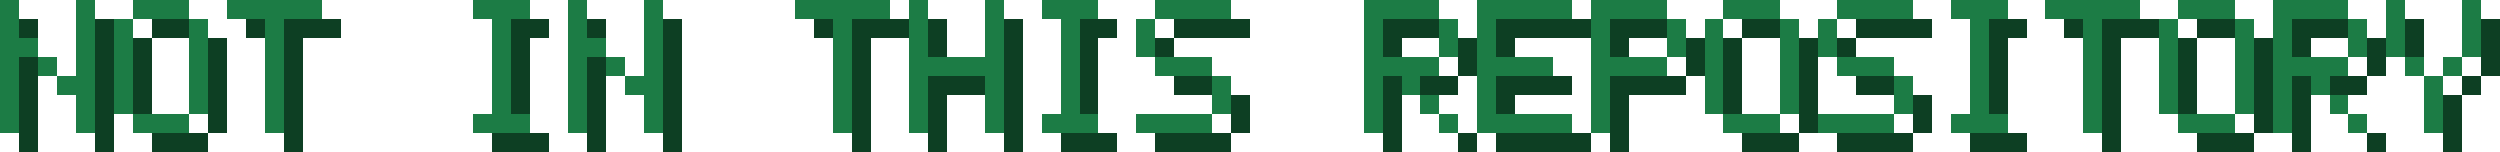
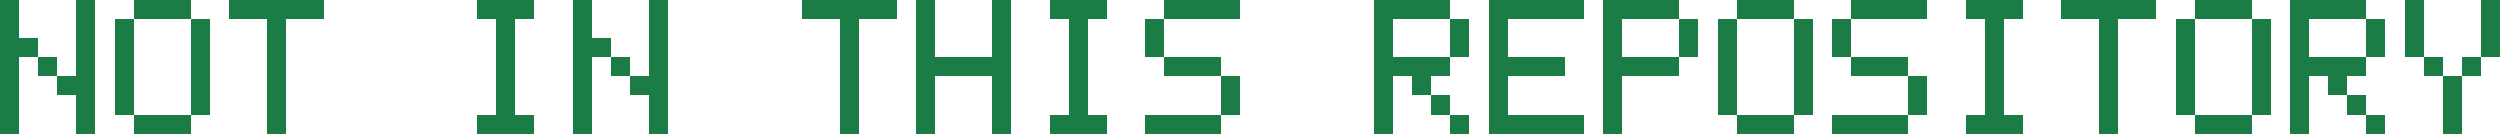
- <svg xmlns="http://www.w3.org/2000/svg" width="528" height="32" viewBox="0 0 528 32" shape-rendering="crispEdges" role="img" aria-label="Not In This Repository">
-   <style>.t{fill:#1c7c45}.s{fill:#0d3f23}@media (prefers-color-scheme:dark){.t{fill:#4cc17f}.s{fill:#06140b}}</style>
-   <rect class="s" x="4" y="4" width="4" height="4" />
-   <rect class="s" x="20" y="4" width="4" height="4" />
-   <rect class="s" x="4" y="8" width="4" height="4" />
-   <rect class="s" x="20" y="8" width="4" height="4" />
-   <rect class="s" x="4" y="12" width="8" height="4" />
-   <rect class="s" x="20" y="12" width="4" height="4" />
-   <rect class="s" x="4" y="16" width="4" height="4" />
-   <rect class="s" x="12" y="16" width="4" height="4" />
-   <rect class="s" x="20" y="16" width="4" height="4" />
-   <rect class="s" x="4" y="20" width="4" height="4" />
-   <rect class="s" x="16" y="20" width="8" height="4" />
-   <rect class="s" x="4" y="24" width="4" height="4" />
-   <rect class="s" x="20" y="24" width="4" height="4" />
-   <rect class="s" x="4" y="28" width="4" height="4" />
-   <rect class="s" x="20" y="28" width="4" height="4" />
-   <rect class="s" x="32" y="4" width="12" height="4" />
-   <rect class="s" x="28" y="8" width="4" height="4" />
-   <rect class="s" x="44" y="8" width="4" height="4" />
-   <rect class="s" x="28" y="12" width="4" height="4" />
-   <rect class="s" x="44" y="12" width="4" height="4" />
-   <rect class="s" x="28" y="16" width="4" height="4" />
-   <rect class="s" x="44" y="16" width="4" height="4" />
-   <rect class="s" x="28" y="20" width="4" height="4" />
-   <rect class="s" x="44" y="20" width="4" height="4" />
-   <rect class="s" x="28" y="24" width="4" height="4" />
-   <rect class="s" x="44" y="24" width="4" height="4" />
-   <rect class="s" x="32" y="28" width="12" height="4" />
-   <rect class="s" x="52" y="4" width="20" height="4" />
-   <rect class="s" x="60" y="8" width="4" height="4" />
-   <rect class="s" x="60" y="12" width="4" height="4" />
-   <rect class="s" x="60" y="16" width="4" height="4" />
-   <rect class="s" x="60" y="20" width="4" height="4" />
-   <rect class="s" x="60" y="24" width="4" height="4" />
-   <rect class="s" x="60" y="28" width="4" height="4" />
-   <rect class="s" x="104" y="4" width="12" height="4" />
-   <rect class="s" x="108" y="8" width="4" height="4" />
-   <rect class="s" x="108" y="12" width="4" height="4" />
-   <rect class="s" x="108" y="16" width="4" height="4" />
-   <rect class="s" x="108" y="20" width="4" height="4" />
-   <rect class="s" x="108" y="24" width="4" height="4" />
-   <rect class="s" x="104" y="28" width="12" height="4" />
-   <rect class="s" x="124" y="4" width="4" height="4" />
-   <rect class="s" x="140" y="4" width="4" height="4" />
-   <rect class="s" x="124" y="8" width="4" height="4" />
-   <rect class="s" x="140" y="8" width="4" height="4" />
-   <rect class="s" x="124" y="12" width="8" height="4" />
-   <rect class="s" x="140" y="12" width="4" height="4" />
-   <rect class="s" x="124" y="16" width="4" height="4" />
-   <rect class="s" x="132" y="16" width="4" height="4" />
-   <rect class="s" x="140" y="16" width="4" height="4" />
-   <rect class="s" x="124" y="20" width="4" height="4" />
-   <rect class="s" x="136" y="20" width="8" height="4" />
-   <rect class="s" x="124" y="24" width="4" height="4" />
-   <rect class="s" x="140" y="24" width="4" height="4" />
-   <rect class="s" x="124" y="28" width="4" height="4" />
-   <rect class="s" x="140" y="28" width="4" height="4" />
-   <rect class="s" x="172" y="4" width="20" height="4" />
-   <rect class="s" x="180" y="8" width="4" height="4" />
-   <rect class="s" x="180" y="12" width="4" height="4" />
-   <rect class="s" x="180" y="16" width="4" height="4" />
-   <rect class="s" x="180" y="20" width="4" height="4" />
-   <rect class="s" x="180" y="24" width="4" height="4" />
-   <rect class="s" x="180" y="28" width="4" height="4" />
-   <rect class="s" x="196" y="4" width="4" height="4" />
-   <rect class="s" x="212" y="4" width="4" height="4" />
-   <rect class="s" x="196" y="8" width="4" height="4" />
-   <rect class="s" x="212" y="8" width="4" height="4" />
-   <rect class="s" x="196" y="12" width="4" height="4" />
-   <rect class="s" x="212" y="12" width="4" height="4" />
-   <rect class="s" x="196" y="16" width="20" height="4" />
-   <rect class="s" x="196" y="20" width="4" height="4" />
-   <rect class="s" x="212" y="20" width="4" height="4" />
-   <rect class="s" x="196" y="24" width="4" height="4" />
-   <rect class="s" x="212" y="24" width="4" height="4" />
-   <rect class="s" x="196" y="28" width="4" height="4" />
-   <rect class="s" x="212" y="28" width="4" height="4" />
-   <rect class="s" x="224" y="4" width="12" height="4" />
-   <rect class="s" x="228" y="8" width="4" height="4" />
-   <rect class="s" x="228" y="12" width="4" height="4" />
-   <rect class="s" x="228" y="16" width="4" height="4" />
-   <rect class="s" x="228" y="20" width="4" height="4" />
-   <rect class="s" x="228" y="24" width="4" height="4" />
-   <rect class="s" x="224" y="28" width="12" height="4" />
-   <rect class="s" x="248" y="4" width="16" height="4" />
-   <rect class="s" x="244" y="8" width="4" height="4" />
-   <rect class="s" x="244" y="12" width="4" height="4" />
-   <rect class="s" x="248" y="16" width="12" height="4" />
-   <rect class="s" x="260" y="20" width="4" height="4" />
-   <rect class="s" x="260" y="24" width="4" height="4" />
-   <rect class="s" x="244" y="28" width="16" height="4" />
-   <rect class="s" x="292" y="4" width="16" height="4" />
-   <rect class="s" x="292" y="8" width="4" height="4" />
-   <rect class="s" x="308" y="8" width="4" height="4" />
-   <rect class="s" x="292" y="12" width="4" height="4" />
-   <rect class="s" x="308" y="12" width="4" height="4" />
-   <rect class="s" x="292" y="16" width="16" height="4" />
-   <rect class="s" x="292" y="20" width="4" height="4" />
-   <rect class="s" x="300" y="20" width="4" height="4" />
-   <rect class="s" x="292" y="24" width="4" height="4" />
-   <rect class="s" x="304" y="24" width="4" height="4" />
-   <rect class="s" x="292" y="28" width="4" height="4" />
-   <rect class="s" x="308" y="28" width="4" height="4" />
-   <rect class="s" x="316" y="4" width="20" height="4" />
-   <rect class="s" x="316" y="8" width="4" height="4" />
-   <rect class="s" x="316" y="12" width="4" height="4" />
-   <rect class="s" x="316" y="16" width="16" height="4" />
-   <rect class="s" x="316" y="20" width="4" height="4" />
-   <rect class="s" x="316" y="24" width="4" height="4" />
-   <rect class="s" x="316" y="28" width="20" height="4" />
-   <rect class="s" x="340" y="4" width="16" height="4" />
-   <rect class="s" x="340" y="8" width="4" height="4" />
-   <rect class="s" x="356" y="8" width="4" height="4" />
-   <rect class="s" x="340" y="12" width="4" height="4" />
-   <rect class="s" x="356" y="12" width="4" height="4" />
-   <rect class="s" x="340" y="16" width="16" height="4" />
-   <rect class="s" x="340" y="20" width="4" height="4" />
-   <rect class="s" x="340" y="24" width="4" height="4" />
-   <rect class="s" x="340" y="28" width="4" height="4" />
-   <rect class="s" x="368" y="4" width="12" height="4" />
-   <rect class="s" x="364" y="8" width="4" height="4" />
-   <rect class="s" x="380" y="8" width="4" height="4" />
-   <rect class="s" x="364" y="12" width="4" height="4" />
-   <rect class="s" x="380" y="12" width="4" height="4" />
-   <rect class="s" x="364" y="16" width="4" height="4" />
-   <rect class="s" x="380" y="16" width="4" height="4" />
-   <rect class="s" x="364" y="20" width="4" height="4" />
-   <rect class="s" x="380" y="20" width="4" height="4" />
-   <rect class="s" x="364" y="24" width="4" height="4" />
-   <rect class="s" x="380" y="24" width="4" height="4" />
-   <rect class="s" x="368" y="28" width="12" height="4" />
-   <rect class="s" x="392" y="4" width="16" height="4" />
-   <rect class="s" x="388" y="8" width="4" height="4" />
-   <rect class="s" x="388" y="12" width="4" height="4" />
-   <rect class="s" x="392" y="16" width="12" height="4" />
-   <rect class="s" x="404" y="20" width="4" height="4" />
-   <rect class="s" x="404" y="24" width="4" height="4" />
-   <rect class="s" x="388" y="28" width="16" height="4" />
-   <rect class="s" x="416" y="4" width="12" height="4" />
-   <rect class="s" x="420" y="8" width="4" height="4" />
-   <rect class="s" x="420" y="12" width="4" height="4" />
-   <rect class="s" x="420" y="16" width="4" height="4" />
-   <rect class="s" x="420" y="20" width="4" height="4" />
-   <rect class="s" x="420" y="24" width="4" height="4" />
-   <rect class="s" x="416" y="28" width="12" height="4" />
-   <rect class="s" x="436" y="4" width="20" height="4" />
-   <rect class="s" x="444" y="8" width="4" height="4" />
-   <rect class="s" x="444" y="12" width="4" height="4" />
-   <rect class="s" x="444" y="16" width="4" height="4" />
-   <rect class="s" x="444" y="20" width="4" height="4" />
-   <rect class="s" x="444" y="24" width="4" height="4" />
-   <rect class="s" x="444" y="28" width="4" height="4" />
-   <rect class="s" x="464" y="4" width="12" height="4" />
-   <rect class="s" x="460" y="8" width="4" height="4" />
-   <rect class="s" x="476" y="8" width="4" height="4" />
-   <rect class="s" x="460" y="12" width="4" height="4" />
-   <rect class="s" x="476" y="12" width="4" height="4" />
-   <rect class="s" x="460" y="16" width="4" height="4" />
-   <rect class="s" x="476" y="16" width="4" height="4" />
-   <rect class="s" x="460" y="20" width="4" height="4" />
-   <rect class="s" x="476" y="20" width="4" height="4" />
-   <rect class="s" x="460" y="24" width="4" height="4" />
-   <rect class="s" x="476" y="24" width="4" height="4" />
-   <rect class="s" x="464" y="28" width="12" height="4" />
-   <rect class="s" x="484" y="4" width="16" height="4" />
-   <rect class="s" x="484" y="8" width="4" height="4" />
-   <rect class="s" x="500" y="8" width="4" height="4" />
-   <rect class="s" x="484" y="12" width="4" height="4" />
-   <rect class="s" x="500" y="12" width="4" height="4" />
-   <rect class="s" x="484" y="16" width="16" height="4" />
-   <rect class="s" x="484" y="20" width="4" height="4" />
-   <rect class="s" x="492" y="20" width="4" height="4" />
-   <rect class="s" x="484" y="24" width="4" height="4" />
-   <rect class="s" x="496" y="24" width="4" height="4" />
-   <rect class="s" x="484" y="28" width="4" height="4" />
-   <rect class="s" x="500" y="28" width="4" height="4" />
-   <rect class="s" x="508" y="4" width="4" height="4" />
-   <rect class="s" x="524" y="4" width="4" height="4" />
-   <rect class="s" x="508" y="8" width="4" height="4" />
-   <rect class="s" x="524" y="8" width="4" height="4" />
-   <rect class="s" x="508" y="12" width="4" height="4" />
-   <rect class="s" x="524" y="12" width="4" height="4" />
-   <rect class="s" x="512" y="16" width="4" height="4" />
-   <rect class="s" x="520" y="16" width="4" height="4" />
-   <rect class="s" x="516" y="20" width="4" height="4" />
-   <rect class="s" x="516" y="24" width="4" height="4" />
-   <rect class="s" x="516" y="28" width="4" height="4" />
+ <svg xmlns="http://www.w3.org/2000/svg" width="524" height="28" viewBox="0 0 524 28" shape-rendering="crispEdges" role="img" aria-label="Not In This Repository">
+   <style>.t{fill:#1c7c45}@media (prefers-color-scheme:dark){.t{fill:#4cc17f}}</style>
  <rect class="t" x="0" y="0" width="4" height="4" />
  <rect class="t" x="16" y="0" width="4" height="4" />
  <rect class="t" x="0" y="4" width="4" height="4" />
  <rect class="t" x="16" y="4" width="4" height="4" />
  <rect class="t" x="0" y="8" width="8" height="4" />
  <rect class="t" x="16" y="8" width="4" height="4" />
  <rect class="t" x="0" y="12" width="4" height="4" />
  <rect class="t" x="8" y="12" width="4" height="4" />
  <rect class="t" x="16" y="12" width="4" height="4" />
  <rect class="t" x="0" y="16" width="4" height="4" />
  <rect class="t" x="12" y="16" width="8" height="4" />
  <rect class="t" x="0" y="20" width="4" height="4" />
  <rect class="t" x="16" y="20" width="4" height="4" />
  <rect class="t" x="0" y="24" width="4" height="4" />
  <rect class="t" x="16" y="24" width="4" height="4" />
  <rect class="t" x="28" y="0" width="12" height="4" />
  <rect class="t" x="24" y="4" width="4" height="4" />
  <rect class="t" x="40" y="4" width="4" height="4" />
  <rect class="t" x="24" y="8" width="4" height="4" />
  <rect class="t" x="40" y="8" width="4" height="4" />
  <rect class="t" x="24" y="12" width="4" height="4" />
  <rect class="t" x="40" y="12" width="4" height="4" />
  <rect class="t" x="24" y="16" width="4" height="4" />
  <rect class="t" x="40" y="16" width="4" height="4" />
  <rect class="t" x="24" y="20" width="4" height="4" />
  <rect class="t" x="40" y="20" width="4" height="4" />
  <rect class="t" x="28" y="24" width="12" height="4" />
  <rect class="t" x="48" y="0" width="20" height="4" />
  <rect class="t" x="56" y="4" width="4" height="4" />
  <rect class="t" x="56" y="8" width="4" height="4" />
  <rect class="t" x="56" y="12" width="4" height="4" />
  <rect class="t" x="56" y="16" width="4" height="4" />
  <rect class="t" x="56" y="20" width="4" height="4" />
  <rect class="t" x="56" y="24" width="4" height="4" />
  <rect class="t" x="100" y="0" width="12" height="4" />
  <rect class="t" x="104" y="4" width="4" height="4" />
  <rect class="t" x="104" y="8" width="4" height="4" />
  <rect class="t" x="104" y="12" width="4" height="4" />
  <rect class="t" x="104" y="16" width="4" height="4" />
  <rect class="t" x="104" y="20" width="4" height="4" />
  <rect class="t" x="100" y="24" width="12" height="4" />
  <rect class="t" x="120" y="0" width="4" height="4" />
  <rect class="t" x="136" y="0" width="4" height="4" />
  <rect class="t" x="120" y="4" width="4" height="4" />
  <rect class="t" x="136" y="4" width="4" height="4" />
  <rect class="t" x="120" y="8" width="8" height="4" />
  <rect class="t" x="136" y="8" width="4" height="4" />
  <rect class="t" x="120" y="12" width="4" height="4" />
  <rect class="t" x="128" y="12" width="4" height="4" />
  <rect class="t" x="136" y="12" width="4" height="4" />
  <rect class="t" x="120" y="16" width="4" height="4" />
  <rect class="t" x="132" y="16" width="8" height="4" />
  <rect class="t" x="120" y="20" width="4" height="4" />
  <rect class="t" x="136" y="20" width="4" height="4" />
  <rect class="t" x="120" y="24" width="4" height="4" />
  <rect class="t" x="136" y="24" width="4" height="4" />
  <rect class="t" x="168" y="0" width="20" height="4" />
  <rect class="t" x="176" y="4" width="4" height="4" />
  <rect class="t" x="176" y="8" width="4" height="4" />
  <rect class="t" x="176" y="12" width="4" height="4" />
  <rect class="t" x="176" y="16" width="4" height="4" />
  <rect class="t" x="176" y="20" width="4" height="4" />
  <rect class="t" x="176" y="24" width="4" height="4" />
  <rect class="t" x="192" y="0" width="4" height="4" />
  <rect class="t" x="208" y="0" width="4" height="4" />
  <rect class="t" x="192" y="4" width="4" height="4" />
  <rect class="t" x="208" y="4" width="4" height="4" />
  <rect class="t" x="192" y="8" width="4" height="4" />
  <rect class="t" x="208" y="8" width="4" height="4" />
  <rect class="t" x="192" y="12" width="20" height="4" />
  <rect class="t" x="192" y="16" width="4" height="4" />
  <rect class="t" x="208" y="16" width="4" height="4" />
  <rect class="t" x="192" y="20" width="4" height="4" />
  <rect class="t" x="208" y="20" width="4" height="4" />
  <rect class="t" x="192" y="24" width="4" height="4" />
  <rect class="t" x="208" y="24" width="4" height="4" />
  <rect class="t" x="220" y="0" width="12" height="4" />
  <rect class="t" x="224" y="4" width="4" height="4" />
  <rect class="t" x="224" y="8" width="4" height="4" />
  <rect class="t" x="224" y="12" width="4" height="4" />
  <rect class="t" x="224" y="16" width="4" height="4" />
  <rect class="t" x="224" y="20" width="4" height="4" />
  <rect class="t" x="220" y="24" width="12" height="4" />
  <rect class="t" x="244" y="0" width="16" height="4" />
  <rect class="t" x="240" y="4" width="4" height="4" />
  <rect class="t" x="240" y="8" width="4" height="4" />
  <rect class="t" x="244" y="12" width="12" height="4" />
  <rect class="t" x="256" y="16" width="4" height="4" />
  <rect class="t" x="256" y="20" width="4" height="4" />
  <rect class="t" x="240" y="24" width="16" height="4" />
  <rect class="t" x="288" y="0" width="16" height="4" />
  <rect class="t" x="288" y="4" width="4" height="4" />
  <rect class="t" x="304" y="4" width="4" height="4" />
  <rect class="t" x="288" y="8" width="4" height="4" />
  <rect class="t" x="304" y="8" width="4" height="4" />
  <rect class="t" x="288" y="12" width="16" height="4" />
  <rect class="t" x="288" y="16" width="4" height="4" />
  <rect class="t" x="296" y="16" width="4" height="4" />
  <rect class="t" x="288" y="20" width="4" height="4" />
  <rect class="t" x="300" y="20" width="4" height="4" />
  <rect class="t" x="288" y="24" width="4" height="4" />
  <rect class="t" x="304" y="24" width="4" height="4" />
  <rect class="t" x="312" y="0" width="20" height="4" />
  <rect class="t" x="312" y="4" width="4" height="4" />
  <rect class="t" x="312" y="8" width="4" height="4" />
  <rect class="t" x="312" y="12" width="16" height="4" />
  <rect class="t" x="312" y="16" width="4" height="4" />
  <rect class="t" x="312" y="20" width="4" height="4" />
  <rect class="t" x="312" y="24" width="20" height="4" />
  <rect class="t" x="336" y="0" width="16" height="4" />
  <rect class="t" x="336" y="4" width="4" height="4" />
  <rect class="t" x="352" y="4" width="4" height="4" />
  <rect class="t" x="336" y="8" width="4" height="4" />
  <rect class="t" x="352" y="8" width="4" height="4" />
  <rect class="t" x="336" y="12" width="16" height="4" />
  <rect class="t" x="336" y="16" width="4" height="4" />
  <rect class="t" x="336" y="20" width="4" height="4" />
  <rect class="t" x="336" y="24" width="4" height="4" />
  <rect class="t" x="364" y="0" width="12" height="4" />
  <rect class="t" x="360" y="4" width="4" height="4" />
  <rect class="t" x="376" y="4" width="4" height="4" />
  <rect class="t" x="360" y="8" width="4" height="4" />
  <rect class="t" x="376" y="8" width="4" height="4" />
  <rect class="t" x="360" y="12" width="4" height="4" />
  <rect class="t" x="376" y="12" width="4" height="4" />
  <rect class="t" x="360" y="16" width="4" height="4" />
  <rect class="t" x="376" y="16" width="4" height="4" />
  <rect class="t" x="360" y="20" width="4" height="4" />
  <rect class="t" x="376" y="20" width="4" height="4" />
  <rect class="t" x="364" y="24" width="12" height="4" />
  <rect class="t" x="388" y="0" width="16" height="4" />
  <rect class="t" x="384" y="4" width="4" height="4" />
  <rect class="t" x="384" y="8" width="4" height="4" />
  <rect class="t" x="388" y="12" width="12" height="4" />
  <rect class="t" x="400" y="16" width="4" height="4" />
  <rect class="t" x="400" y="20" width="4" height="4" />
  <rect class="t" x="384" y="24" width="16" height="4" />
  <rect class="t" x="412" y="0" width="12" height="4" />
  <rect class="t" x="416" y="4" width="4" height="4" />
  <rect class="t" x="416" y="8" width="4" height="4" />
  <rect class="t" x="416" y="12" width="4" height="4" />
  <rect class="t" x="416" y="16" width="4" height="4" />
  <rect class="t" x="416" y="20" width="4" height="4" />
  <rect class="t" x="412" y="24" width="12" height="4" />
  <rect class="t" x="432" y="0" width="20" height="4" />
  <rect class="t" x="440" y="4" width="4" height="4" />
  <rect class="t" x="440" y="8" width="4" height="4" />
  <rect class="t" x="440" y="12" width="4" height="4" />
  <rect class="t" x="440" y="16" width="4" height="4" />
  <rect class="t" x="440" y="20" width="4" height="4" />
  <rect class="t" x="440" y="24" width="4" height="4" />
  <rect class="t" x="460" y="0" width="12" height="4" />
  <rect class="t" x="456" y="4" width="4" height="4" />
  <rect class="t" x="472" y="4" width="4" height="4" />
  <rect class="t" x="456" y="8" width="4" height="4" />
  <rect class="t" x="472" y="8" width="4" height="4" />
  <rect class="t" x="456" y="12" width="4" height="4" />
  <rect class="t" x="472" y="12" width="4" height="4" />
  <rect class="t" x="456" y="16" width="4" height="4" />
  <rect class="t" x="472" y="16" width="4" height="4" />
  <rect class="t" x="456" y="20" width="4" height="4" />
  <rect class="t" x="472" y="20" width="4" height="4" />
  <rect class="t" x="460" y="24" width="12" height="4" />
  <rect class="t" x="480" y="0" width="16" height="4" />
  <rect class="t" x="480" y="4" width="4" height="4" />
  <rect class="t" x="496" y="4" width="4" height="4" />
  <rect class="t" x="480" y="8" width="4" height="4" />
  <rect class="t" x="496" y="8" width="4" height="4" />
  <rect class="t" x="480" y="12" width="16" height="4" />
  <rect class="t" x="480" y="16" width="4" height="4" />
  <rect class="t" x="488" y="16" width="4" height="4" />
  <rect class="t" x="480" y="20" width="4" height="4" />
  <rect class="t" x="492" y="20" width="4" height="4" />
  <rect class="t" x="480" y="24" width="4" height="4" />
  <rect class="t" x="496" y="24" width="4" height="4" />
  <rect class="t" x="504" y="0" width="4" height="4" />
  <rect class="t" x="520" y="0" width="4" height="4" />
  <rect class="t" x="504" y="4" width="4" height="4" />
  <rect class="t" x="520" y="4" width="4" height="4" />
  <rect class="t" x="504" y="8" width="4" height="4" />
  <rect class="t" x="520" y="8" width="4" height="4" />
  <rect class="t" x="508" y="12" width="4" height="4" />
  <rect class="t" x="516" y="12" width="4" height="4" />
  <rect class="t" x="512" y="16" width="4" height="4" />
  <rect class="t" x="512" y="20" width="4" height="4" />
  <rect class="t" x="512" y="24" width="4" height="4" />
</svg>
